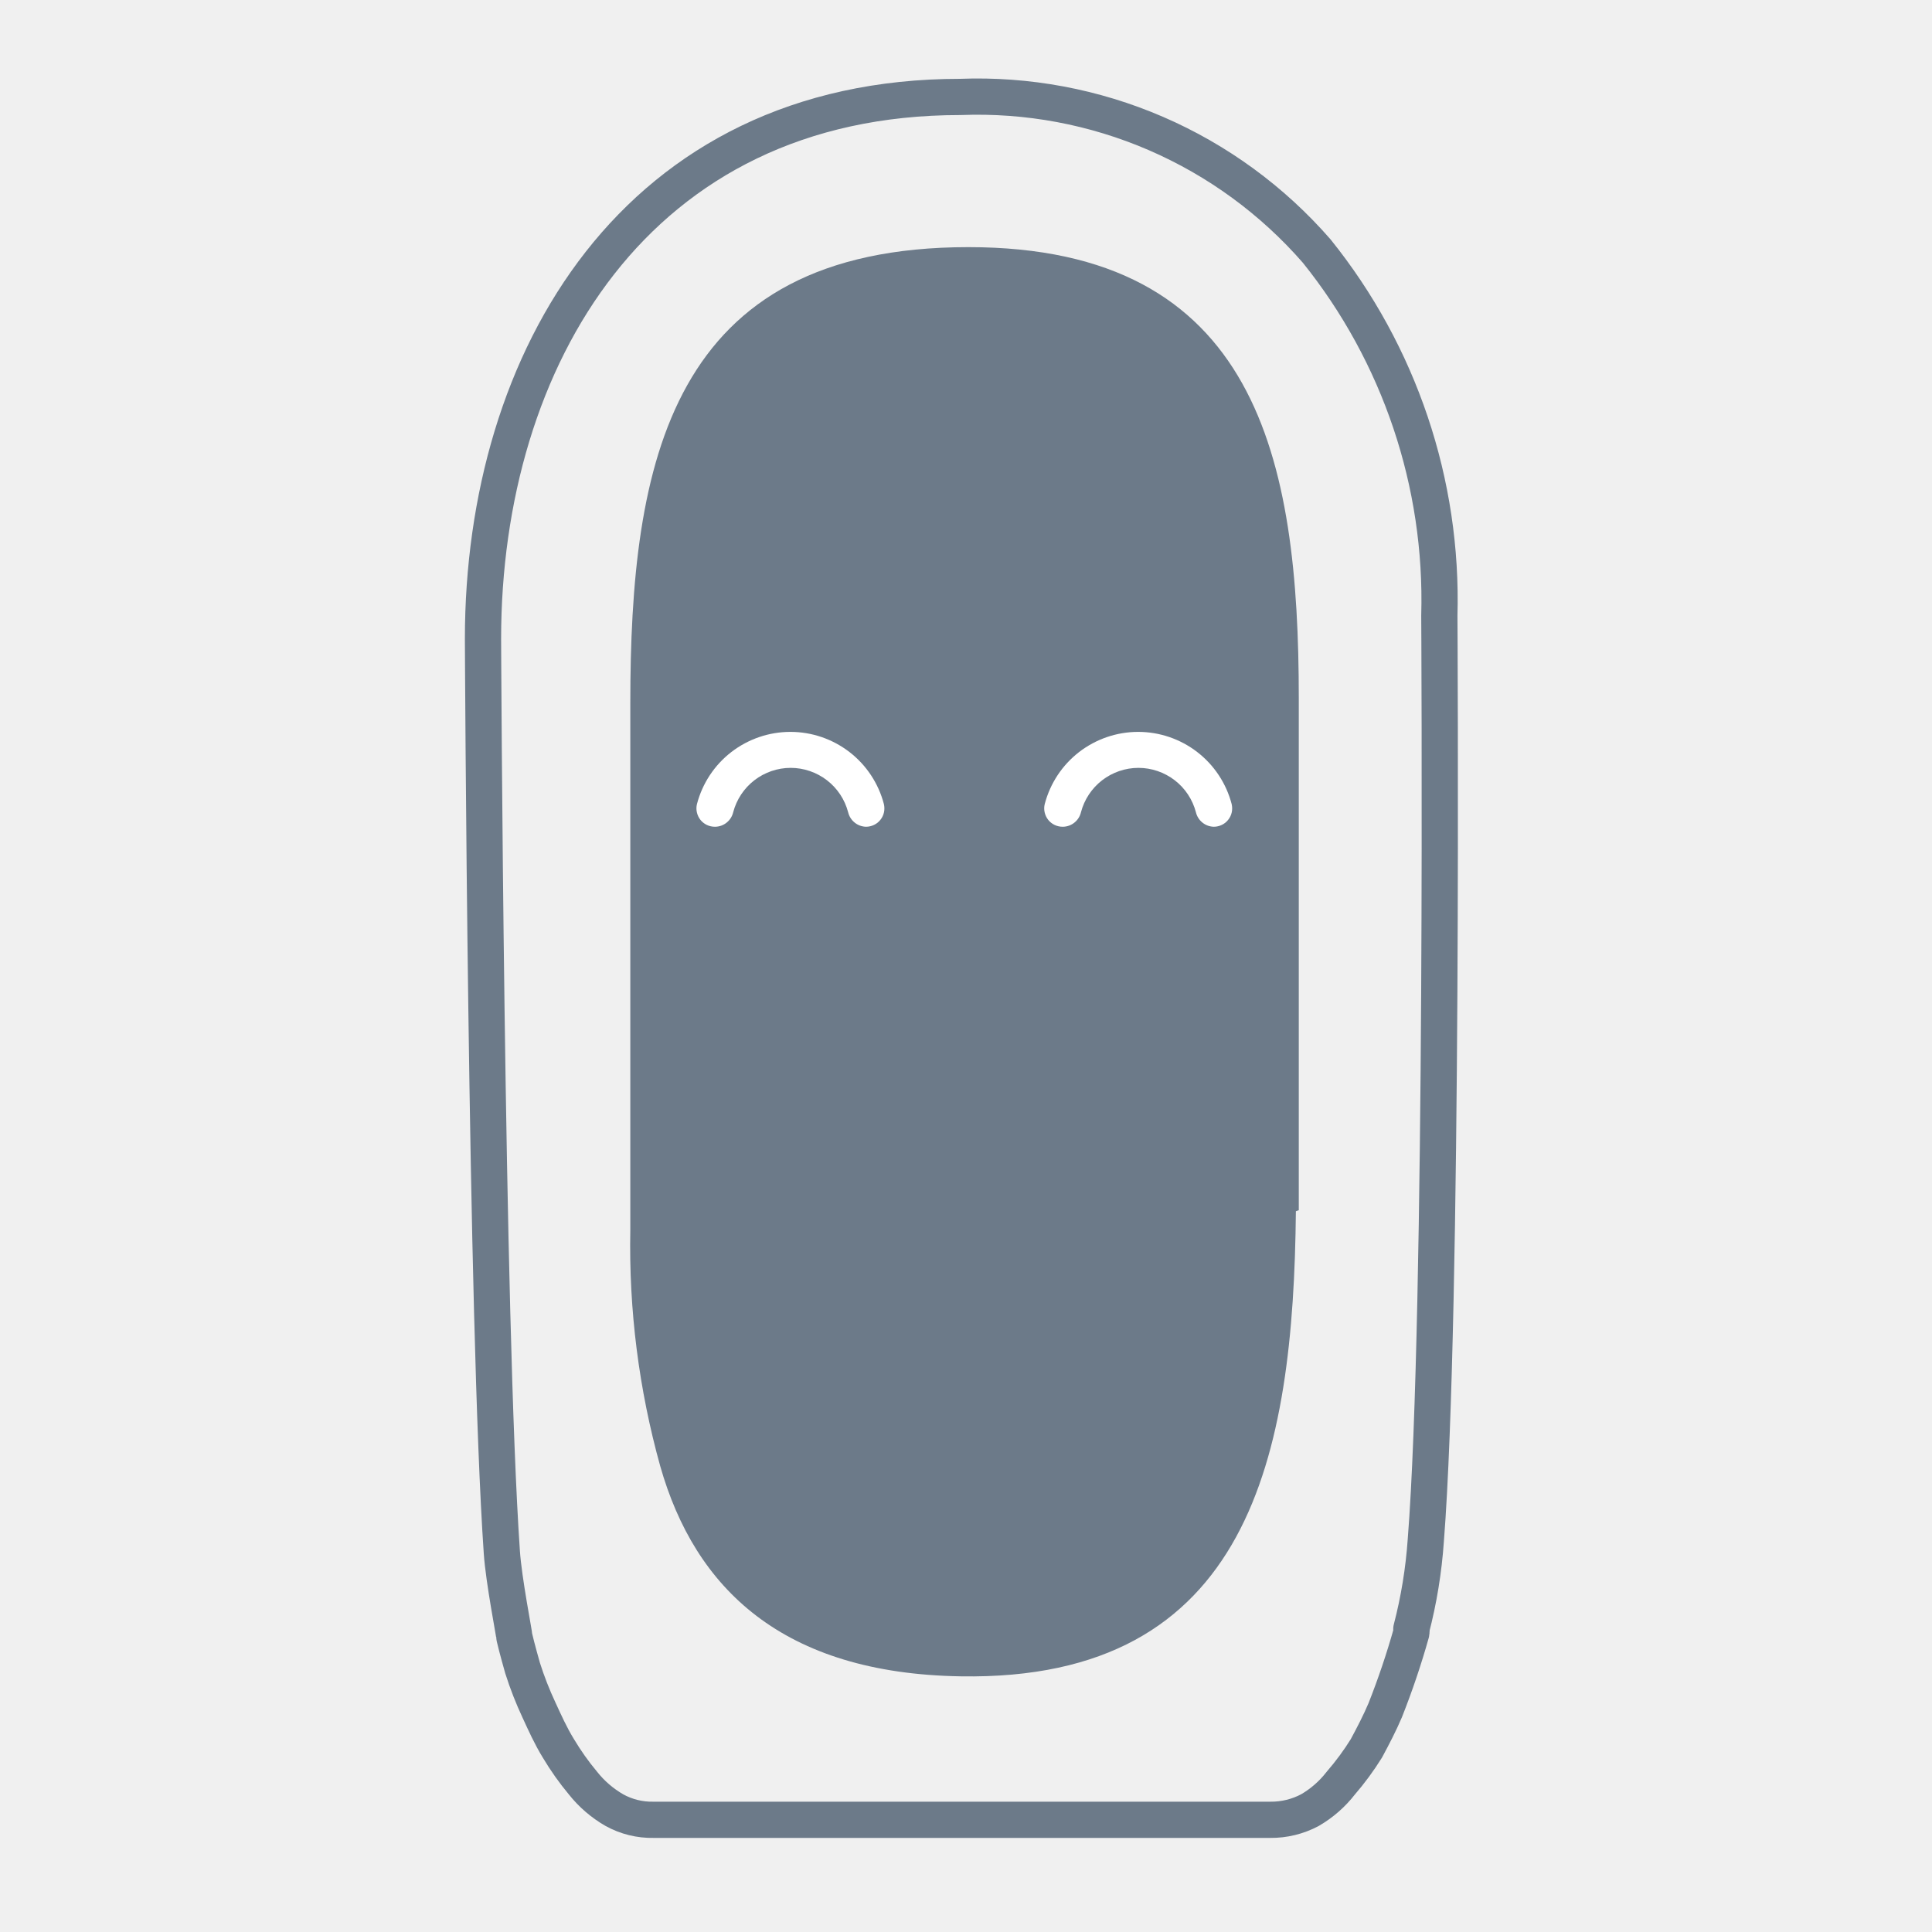
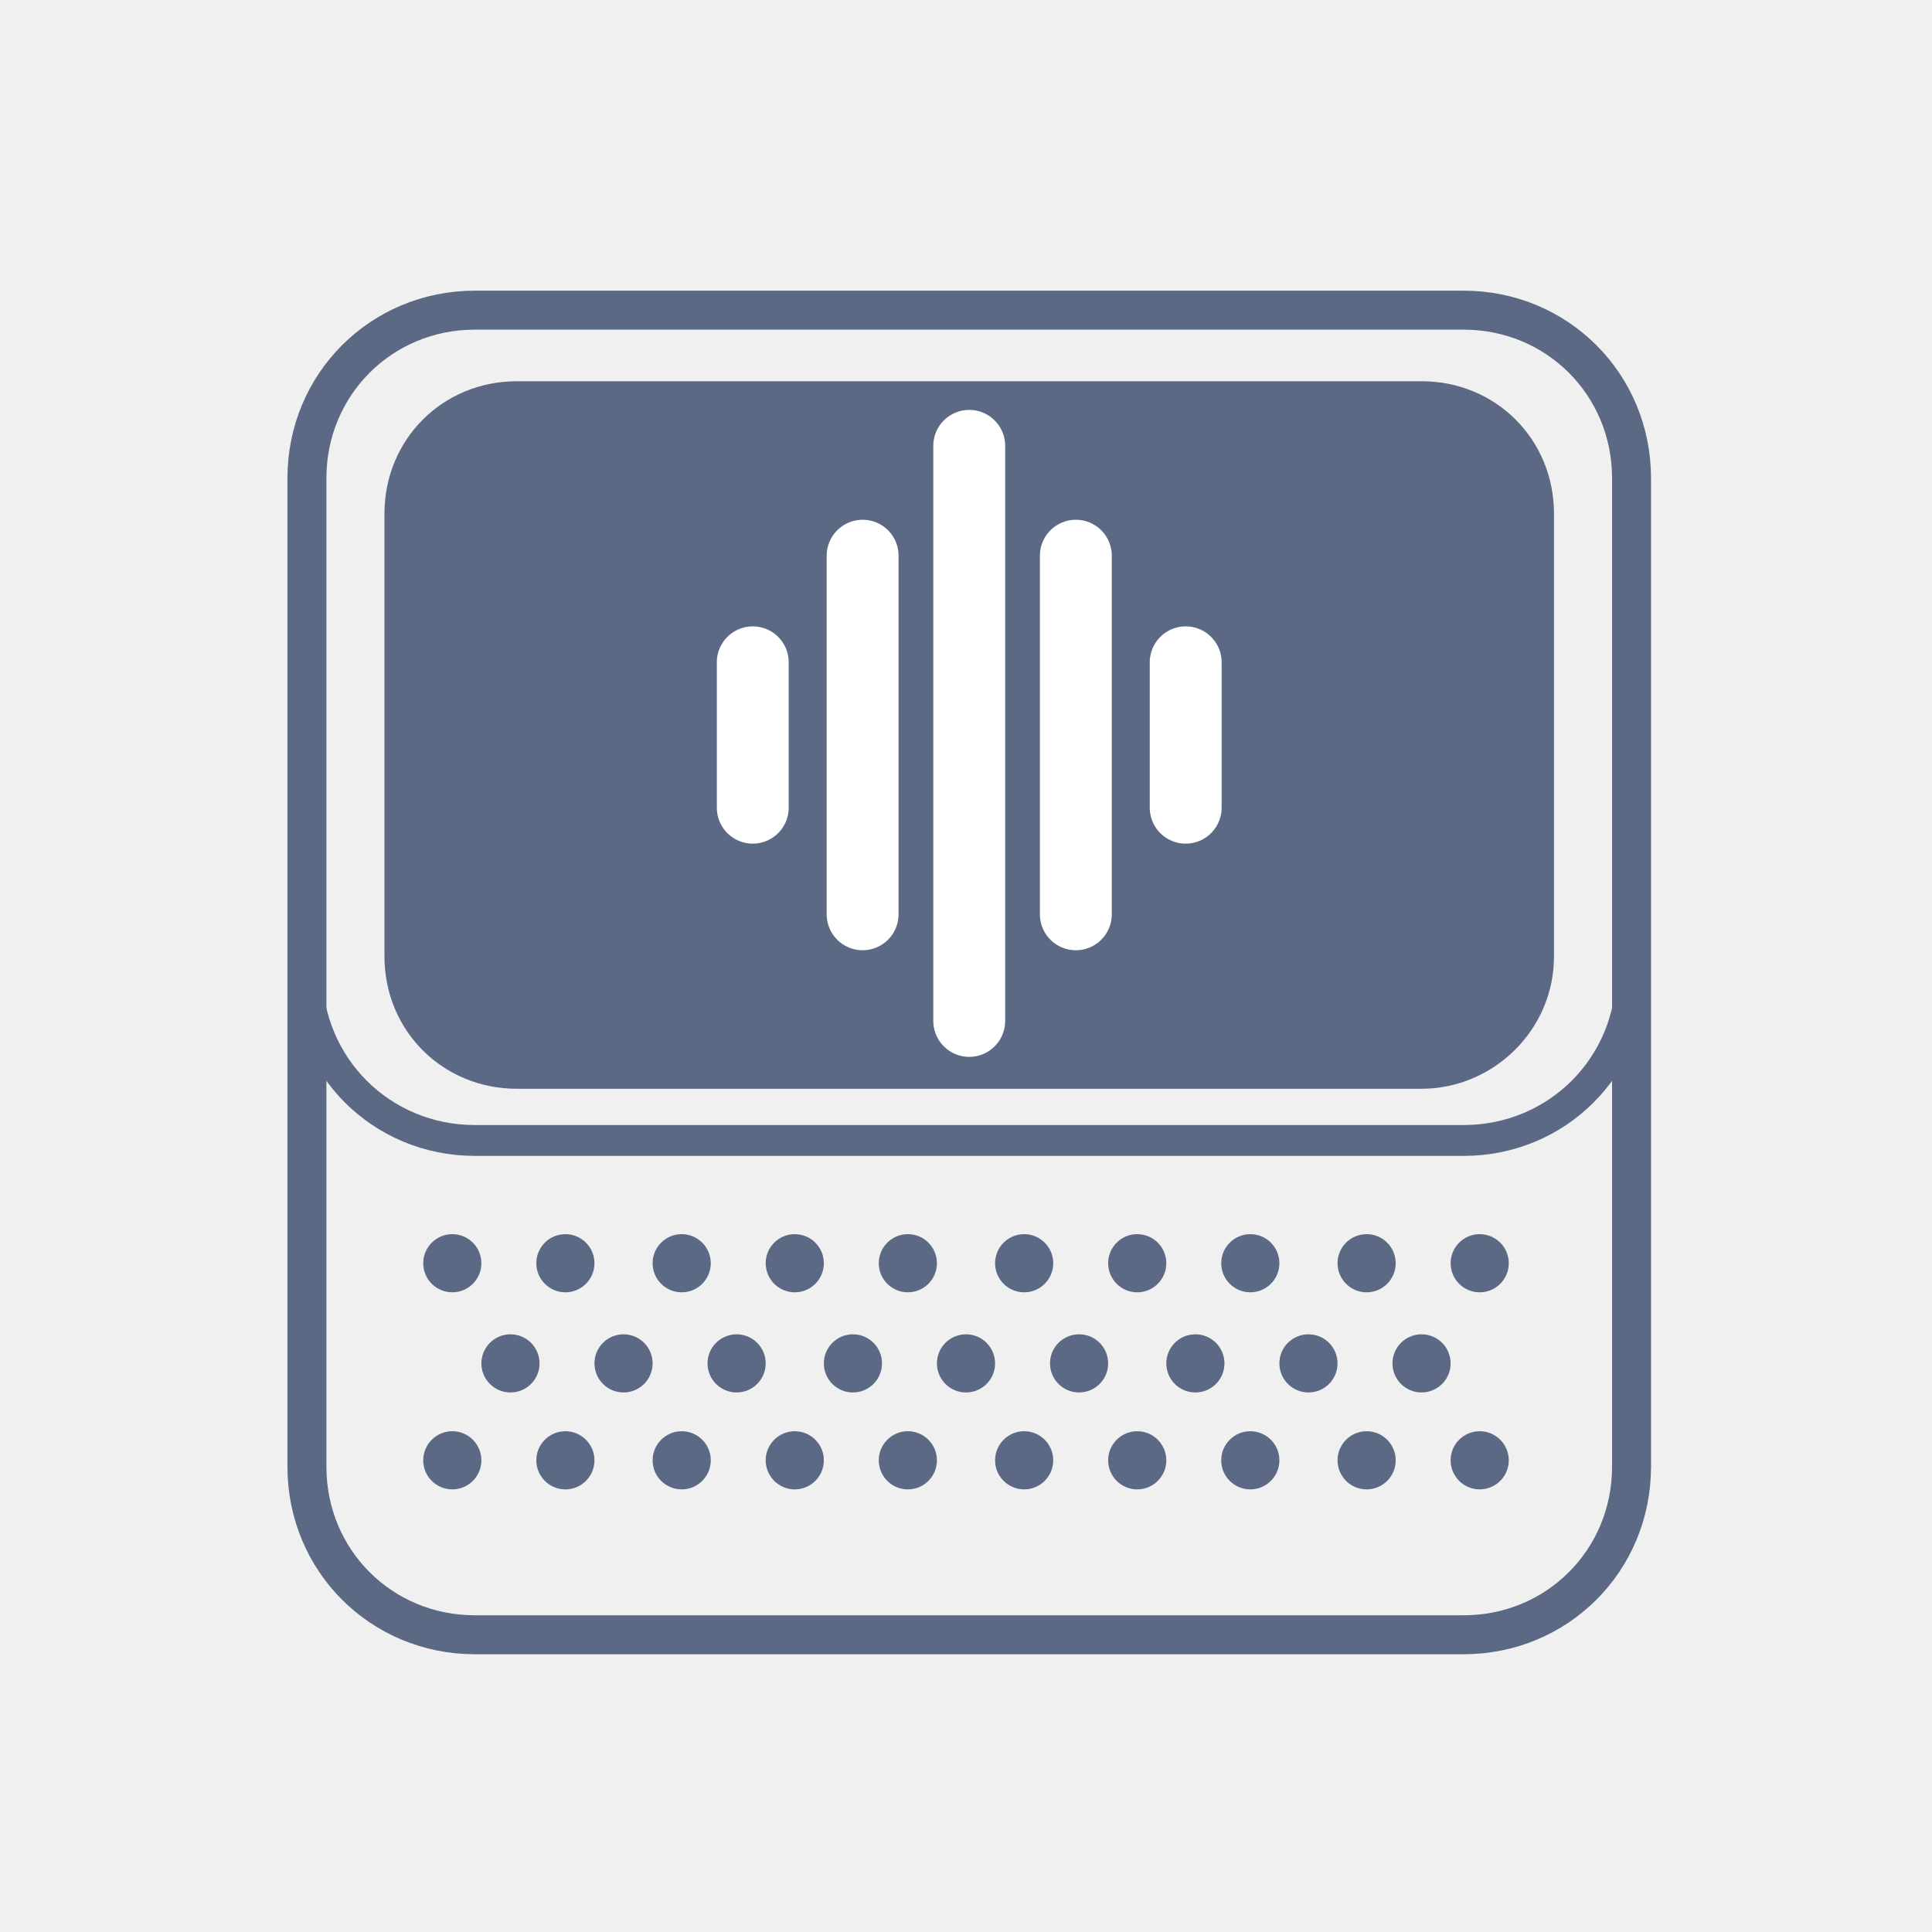
- <svg xmlns="http://www.w3.org/2000/svg" width="40" height="40" viewBox="0 0 40 40" fill="none">
-   <path d="M19.52 29.887C19.477 30.508 19.377 31.124 19.22 31.727C19.226 31.753 19.226 31.781 19.22 31.807C19.068 32.349 18.887 32.883 18.68 33.407C18.57 33.667 18.43 33.937 18.29 34.197C18.133 34.45 17.955 34.691 17.76 34.917C17.585 35.143 17.368 35.333 17.12 35.477C16.868 35.611 16.586 35.68 16.3 35.677H3.53C3.247 35.683 2.968 35.614 2.72 35.477C2.47 35.333 2.249 35.143 2.07 34.917C1.881 34.691 1.711 34.45 1.56 34.197C1.4 33.937 1.28 33.667 1.16 33.407C1.028 33.125 0.914 32.834 0.82 32.537C0.82 32.537 0.7 32.117 0.65 31.897C0.65 31.837 0.43 30.727 0.39 30.137C0.06 25.357 0 11.227 0 11.227C0 5.427 3.17 0.007 9.88 0.007C11.27 -0.047 12.655 0.212 13.932 0.764C15.209 1.316 16.346 2.148 17.26 3.197C18.977 5.331 19.878 8.008 19.8 10.747C19.8 10.747 19.89 25.187 19.52 29.887Z" transform="translate(10 2)" stroke="#6C7A89" stroke-width="0.75" stroke-linejoin="round" />
-   <path d="M13.843 19.94C13.843 19.53 13.843 19.11 13.843 18.69V9.77C13.843 9.623 13.843 9.477 13.843 9.33C13.843 4.4 12.993 0 7.003 0C0.813 0 0.003 4.47 0.003 9.45V19.06C0.003 19.49 0.003 19.93 0.003 20.35C-0.029 22.002 0.18 23.649 0.623 25.24C1.343 27.77 3.153 29.53 6.843 29.59C12.843 29.69 13.733 25.01 13.783 19.96L13.843 19.94Z" transform="translate(13.0469 5.1167)" fill="#6C7A89" />
-   <path d="M0.381 1.964C0.323 1.964 0.266 1.951 0.214 1.926C0.163 1.901 0.117 1.865 0.081 1.819C0.046 1.774 0.021 1.721 0.009 1.665C-0.004 1.609 -0.003 1.55 0.011 1.494C0.123 1.066 0.373 0.687 0.723 0.417C1.074 0.147 1.503 0 1.946 0C2.388 0 2.818 0.147 3.168 0.417C3.518 0.687 3.769 1.066 3.881 1.494C3.894 1.55 3.895 1.609 3.883 1.665C3.871 1.721 3.846 1.774 3.81 1.819C3.775 1.865 3.729 1.901 3.677 1.926C3.625 1.951 3.568 1.964 3.511 1.964C3.425 1.962 3.342 1.932 3.275 1.877C3.208 1.823 3.161 1.748 3.141 1.664C3.072 1.401 2.918 1.168 2.703 1.002C2.487 0.836 2.223 0.745 1.951 0.745C1.679 0.745 1.414 0.836 1.199 1.002C0.984 1.168 0.83 1.401 0.761 1.664C0.741 1.748 0.694 1.823 0.627 1.877C0.56 1.932 0.477 1.962 0.391 1.964H0.381Z" transform="translate(14.4189 15.1528)" fill="white" />
-   <path d="M0.381 1.964C0.323 1.964 0.266 1.951 0.214 1.926C0.163 1.901 0.117 1.865 0.081 1.819C0.046 1.774 0.021 1.721 0.009 1.665C-0.004 1.609 -0.003 1.55 0.011 1.494C0.123 1.066 0.373 0.687 0.723 0.417C1.074 0.147 1.503 0 1.946 0C2.388 0 2.818 0.147 3.168 0.417C3.518 0.687 3.769 1.066 3.881 1.494C3.894 1.55 3.895 1.609 3.883 1.665C3.871 1.721 3.846 1.774 3.81 1.819C3.775 1.865 3.729 1.901 3.677 1.926C3.625 1.951 3.568 1.964 3.511 1.964C3.425 1.962 3.342 1.932 3.275 1.877C3.208 1.823 3.161 1.748 3.141 1.664C3.072 1.401 2.918 1.168 2.703 1.002C2.487 0.836 2.223 0.745 1.951 0.745C1.679 0.745 1.414 0.836 1.199 1.002C0.984 1.168 0.83 1.401 0.761 1.664C0.741 1.748 0.694 1.823 0.627 1.877C0.56 1.932 0.477 1.962 0.391 1.964H0.381Z" transform="translate(21.6191 15.1528)" fill="white" />
+ <svg xmlns="http://www.w3.org/2000/svg" version="1.1" id="Layer_1" x="0px" y="0px" viewBox="0 0 59.8 59.8" style="enable-background:new 0 0 59.8 59.8;" xml:space="preserve">
+   <style type="text/css">
+ 	.st0{fill:none;stroke:#5B6984;stroke-width:1.206;}
+ 	.st1{fill:none;stroke:#5B6984;stroke-width:0.955;}
+ 	.st2{fill:#5B6984;}
+ 	.st3{fill:none;stroke:#FFFFFF;stroke-width:2.225;stroke-linecap:round;}
+ </style>
+   <path class="st0" d="M45.3,50.6H14.7c-2.9,0-5.2-2.3-5.2-5.2V14.8c0-2.9,2.3-5.2,5.2-5.2h30.6c2.9,0,5.2,2.3,5.2,5.2v30.6  C50.5,48.3,48.2,50.6,45.3,50.6z" />
+   <path class="st1" d="M45.3,35.3H14.7c-2.9,0-5.2-2.3-5.2-5.2V14.8c0-2.9,2.3-5.2,5.2-5.2h30.6c2.9,0,5.2,2.3,5.2,5.2v15.3  C50.5,33,48.2,35.3,45.3,35.3z" />
+   <path class="st2" d="M44,33.7H16c-2.3,0-4.1-1.8-4.1-4.1V15.9c0-2.3,1.8-4.1,4.1-4.1H44c2.3,0,4.1,1.8,4.1,4.1v13.7  C48.1,31.9,46.2,33.7,44,33.7z" />
+   <g>
+     <circle class="st2" cx="14" cy="39.1" r="0.9" />
+     <circle class="st2" cx="17.5" cy="39.1" r="0.9" />
+     <circle class="st2" cx="14" cy="45.2" r="0.9" />
+     <circle class="st2" cx="17.5" cy="45.2" r="0.9" />
+     <circle class="st2" cx="15.8" cy="42.2" r="0.9" />
+     <circle class="st2" cx="19.3" cy="42.2" r="0.9" />
+     <circle class="st2" cx="21.1" cy="39.1" r="0.9" />
+     <circle class="st2" cx="21.1" cy="45.2" r="0.9" />
+     <circle class="st2" cx="22.8" cy="42.2" r="0.9" />
+     <circle class="st2" cx="24.6" cy="39.1" r="0.9" />
+     <circle class="st2" cx="24.6" cy="45.2" r="0.9" />
+     <circle class="st2" cx="26.4" cy="42.2" r="0.9" />
+     <circle class="st2" cx="28.1" cy="39.1" r="0.9" />
+     <circle class="st2" cx="28.1" cy="45.2" r="0.9" />
+     <circle class="st2" cx="29.9" cy="42.2" r="0.9" />
+     <circle class="st2" cx="31.7" cy="39.1" r="0.9" />
+     <circle class="st2" cx="31.7" cy="45.2" r="0.9" />
+     <circle class="st2" cx="33.4" cy="42.2" r="0.9" />
+     <circle class="st2" cx="35.2" cy="39.1" r="0.9" />
+     <circle class="st2" cx="35.2" cy="45.2" r="0.9" />
+     <circle class="st2" cx="37" cy="42.2" r="0.9" />
+     <circle class="st2" cx="38.7" cy="39.1" r="0.9" />
+     <circle class="st2" cx="38.7" cy="45.2" r="0.9" />
+     <circle class="st2" cx="40.5" cy="42.2" r="0.9" />
+     <circle class="st2" cx="42.3" cy="39.1" r="0.9" />
+     <circle class="st2" cx="42.3" cy="45.2" r="0.9" />
+     <circle class="st2" cx="44" cy="42.2" r="0.9" />
+     <circle class="st2" cx="45.8" cy="39.1" r="0.9" />
+     <circle class="st2" cx="45.8" cy="45.2" r="0.9" />
+   </g>
+   <g>
+     <line class="st3" x1="30" y1="31.6" x2="30" y2="13.8" />
+     <line class="st3" x1="33.3" y1="28.3" x2="33.3" y2="17.2" />
+     <line class="st3" x1="23.3" y1="25" x2="23.3" y2="20.5" />
+     <line class="st3" x1="26.7" y1="28.3" x2="26.7" y2="17.2" />
+     <line class="st3" x1="36.7" y1="25" x2="36.7" y2="20.5" />
+   </g>
</svg>
